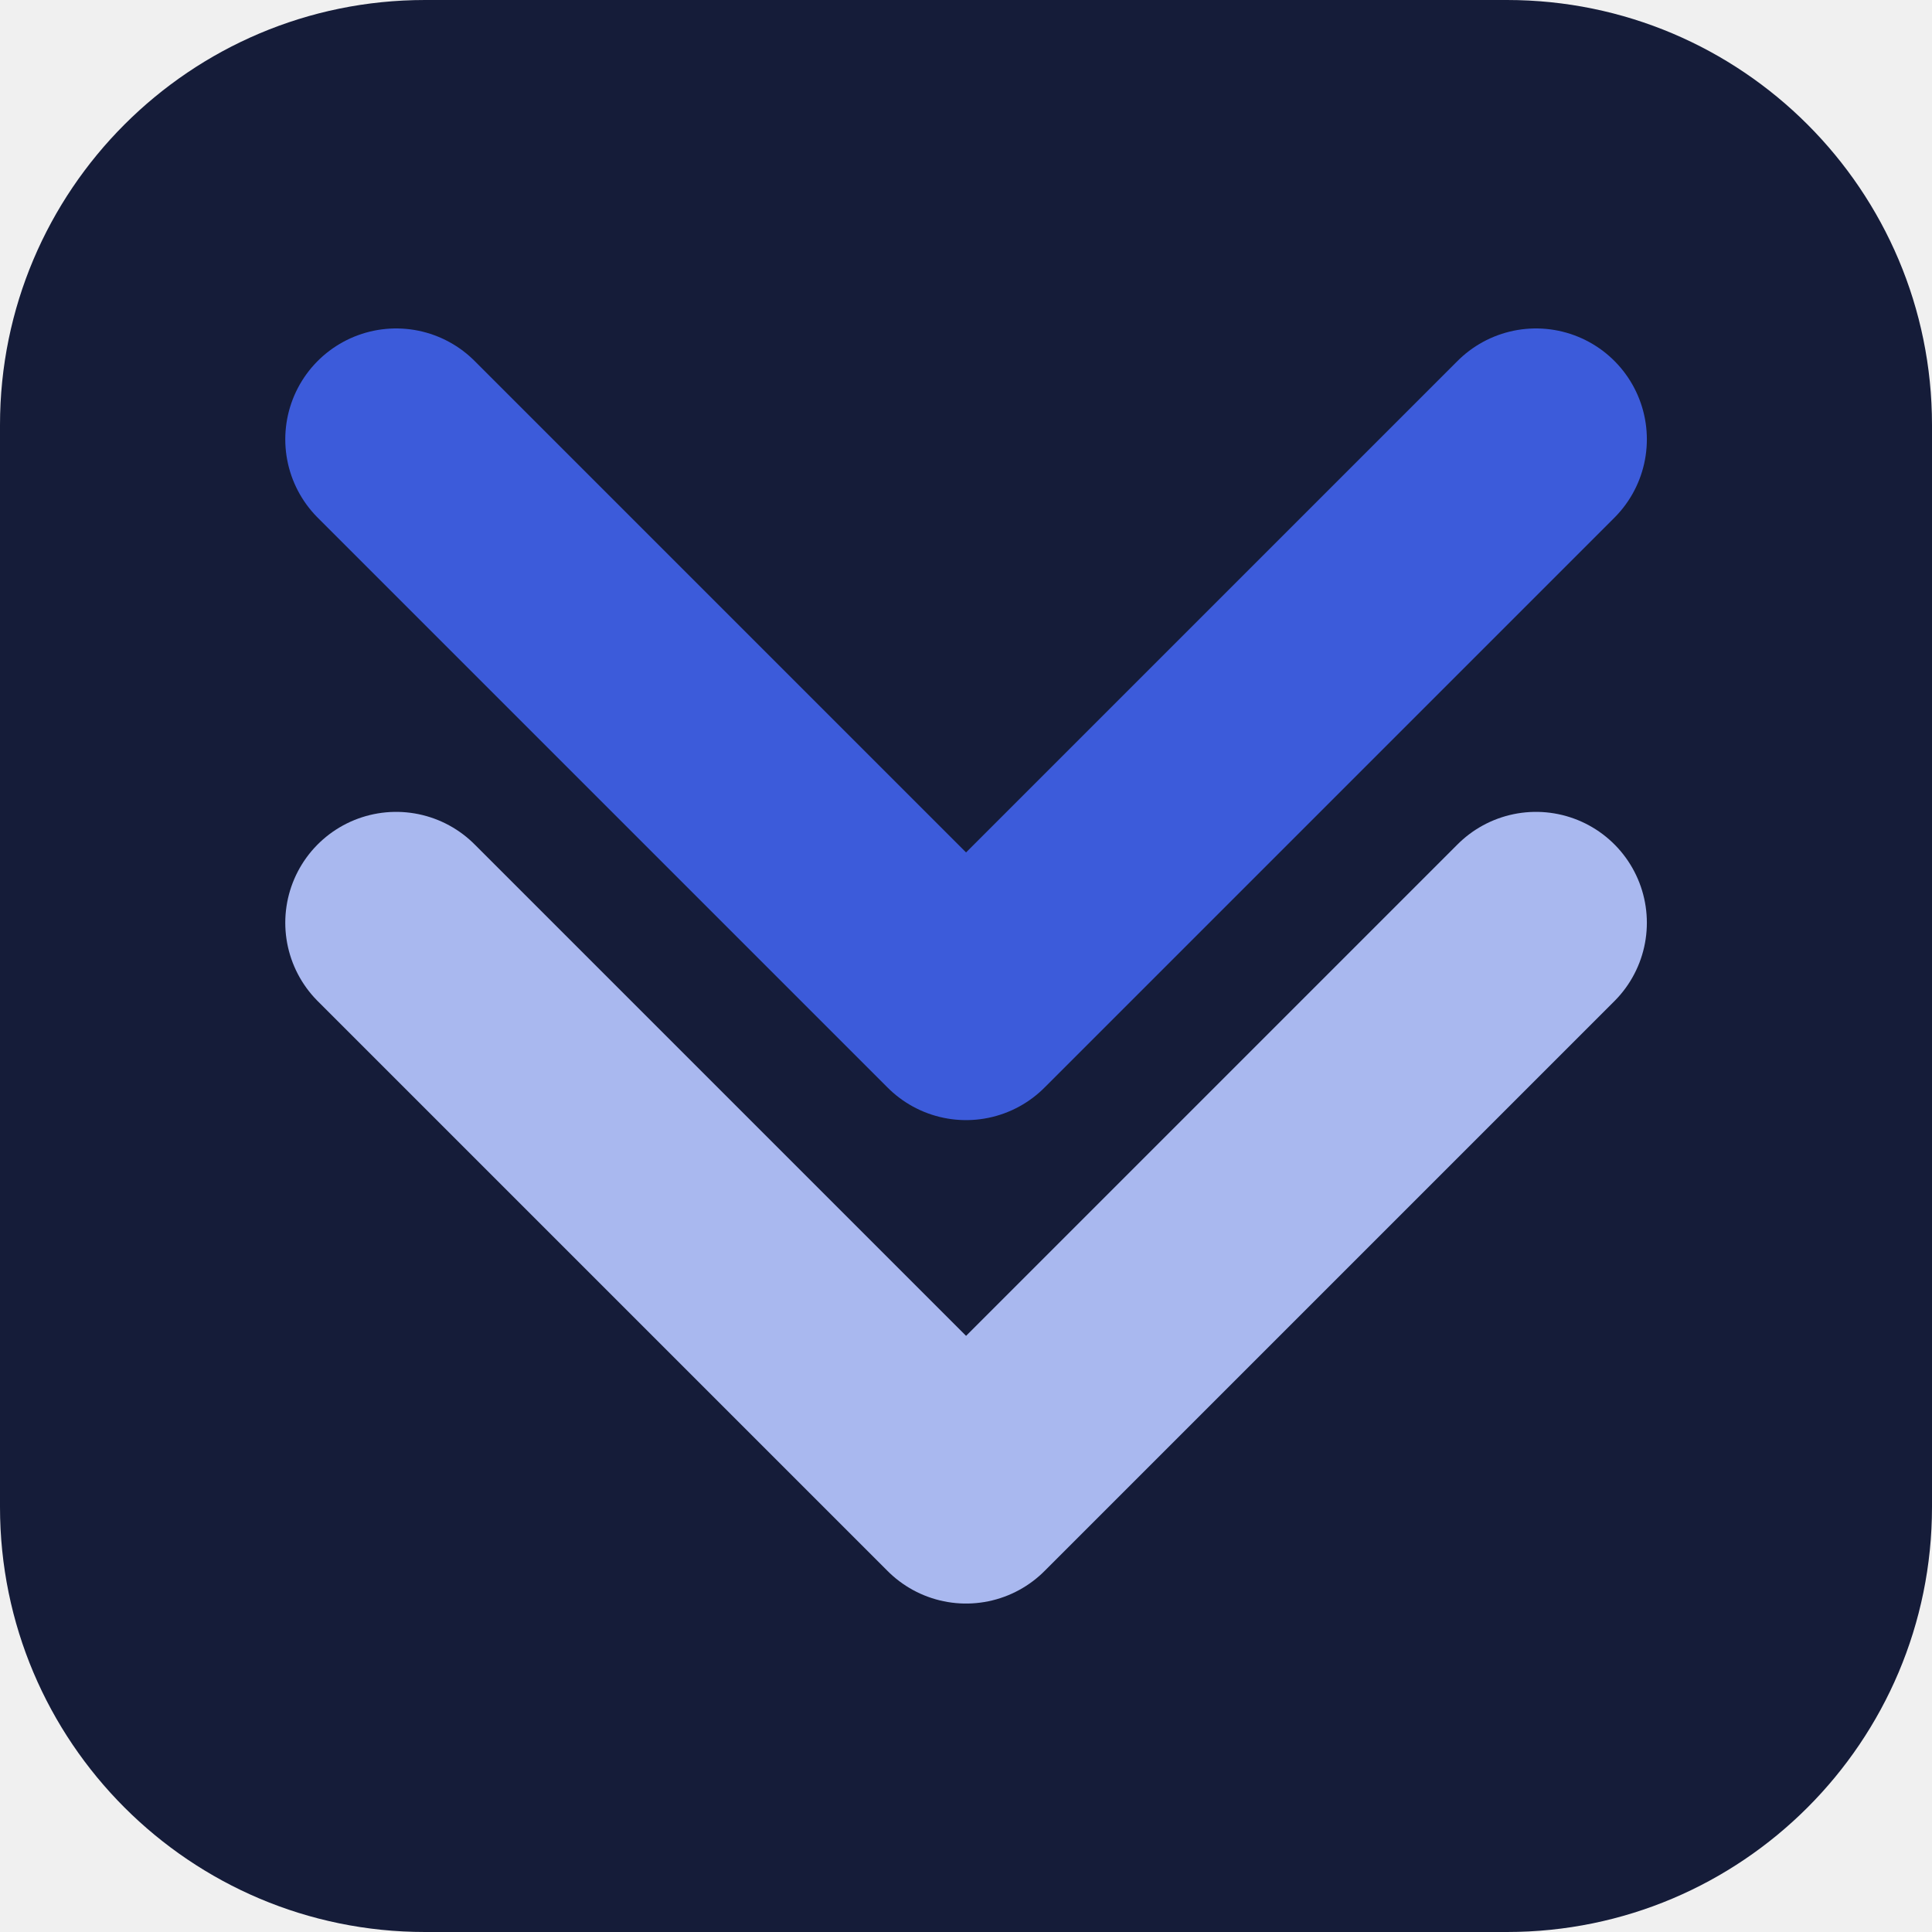
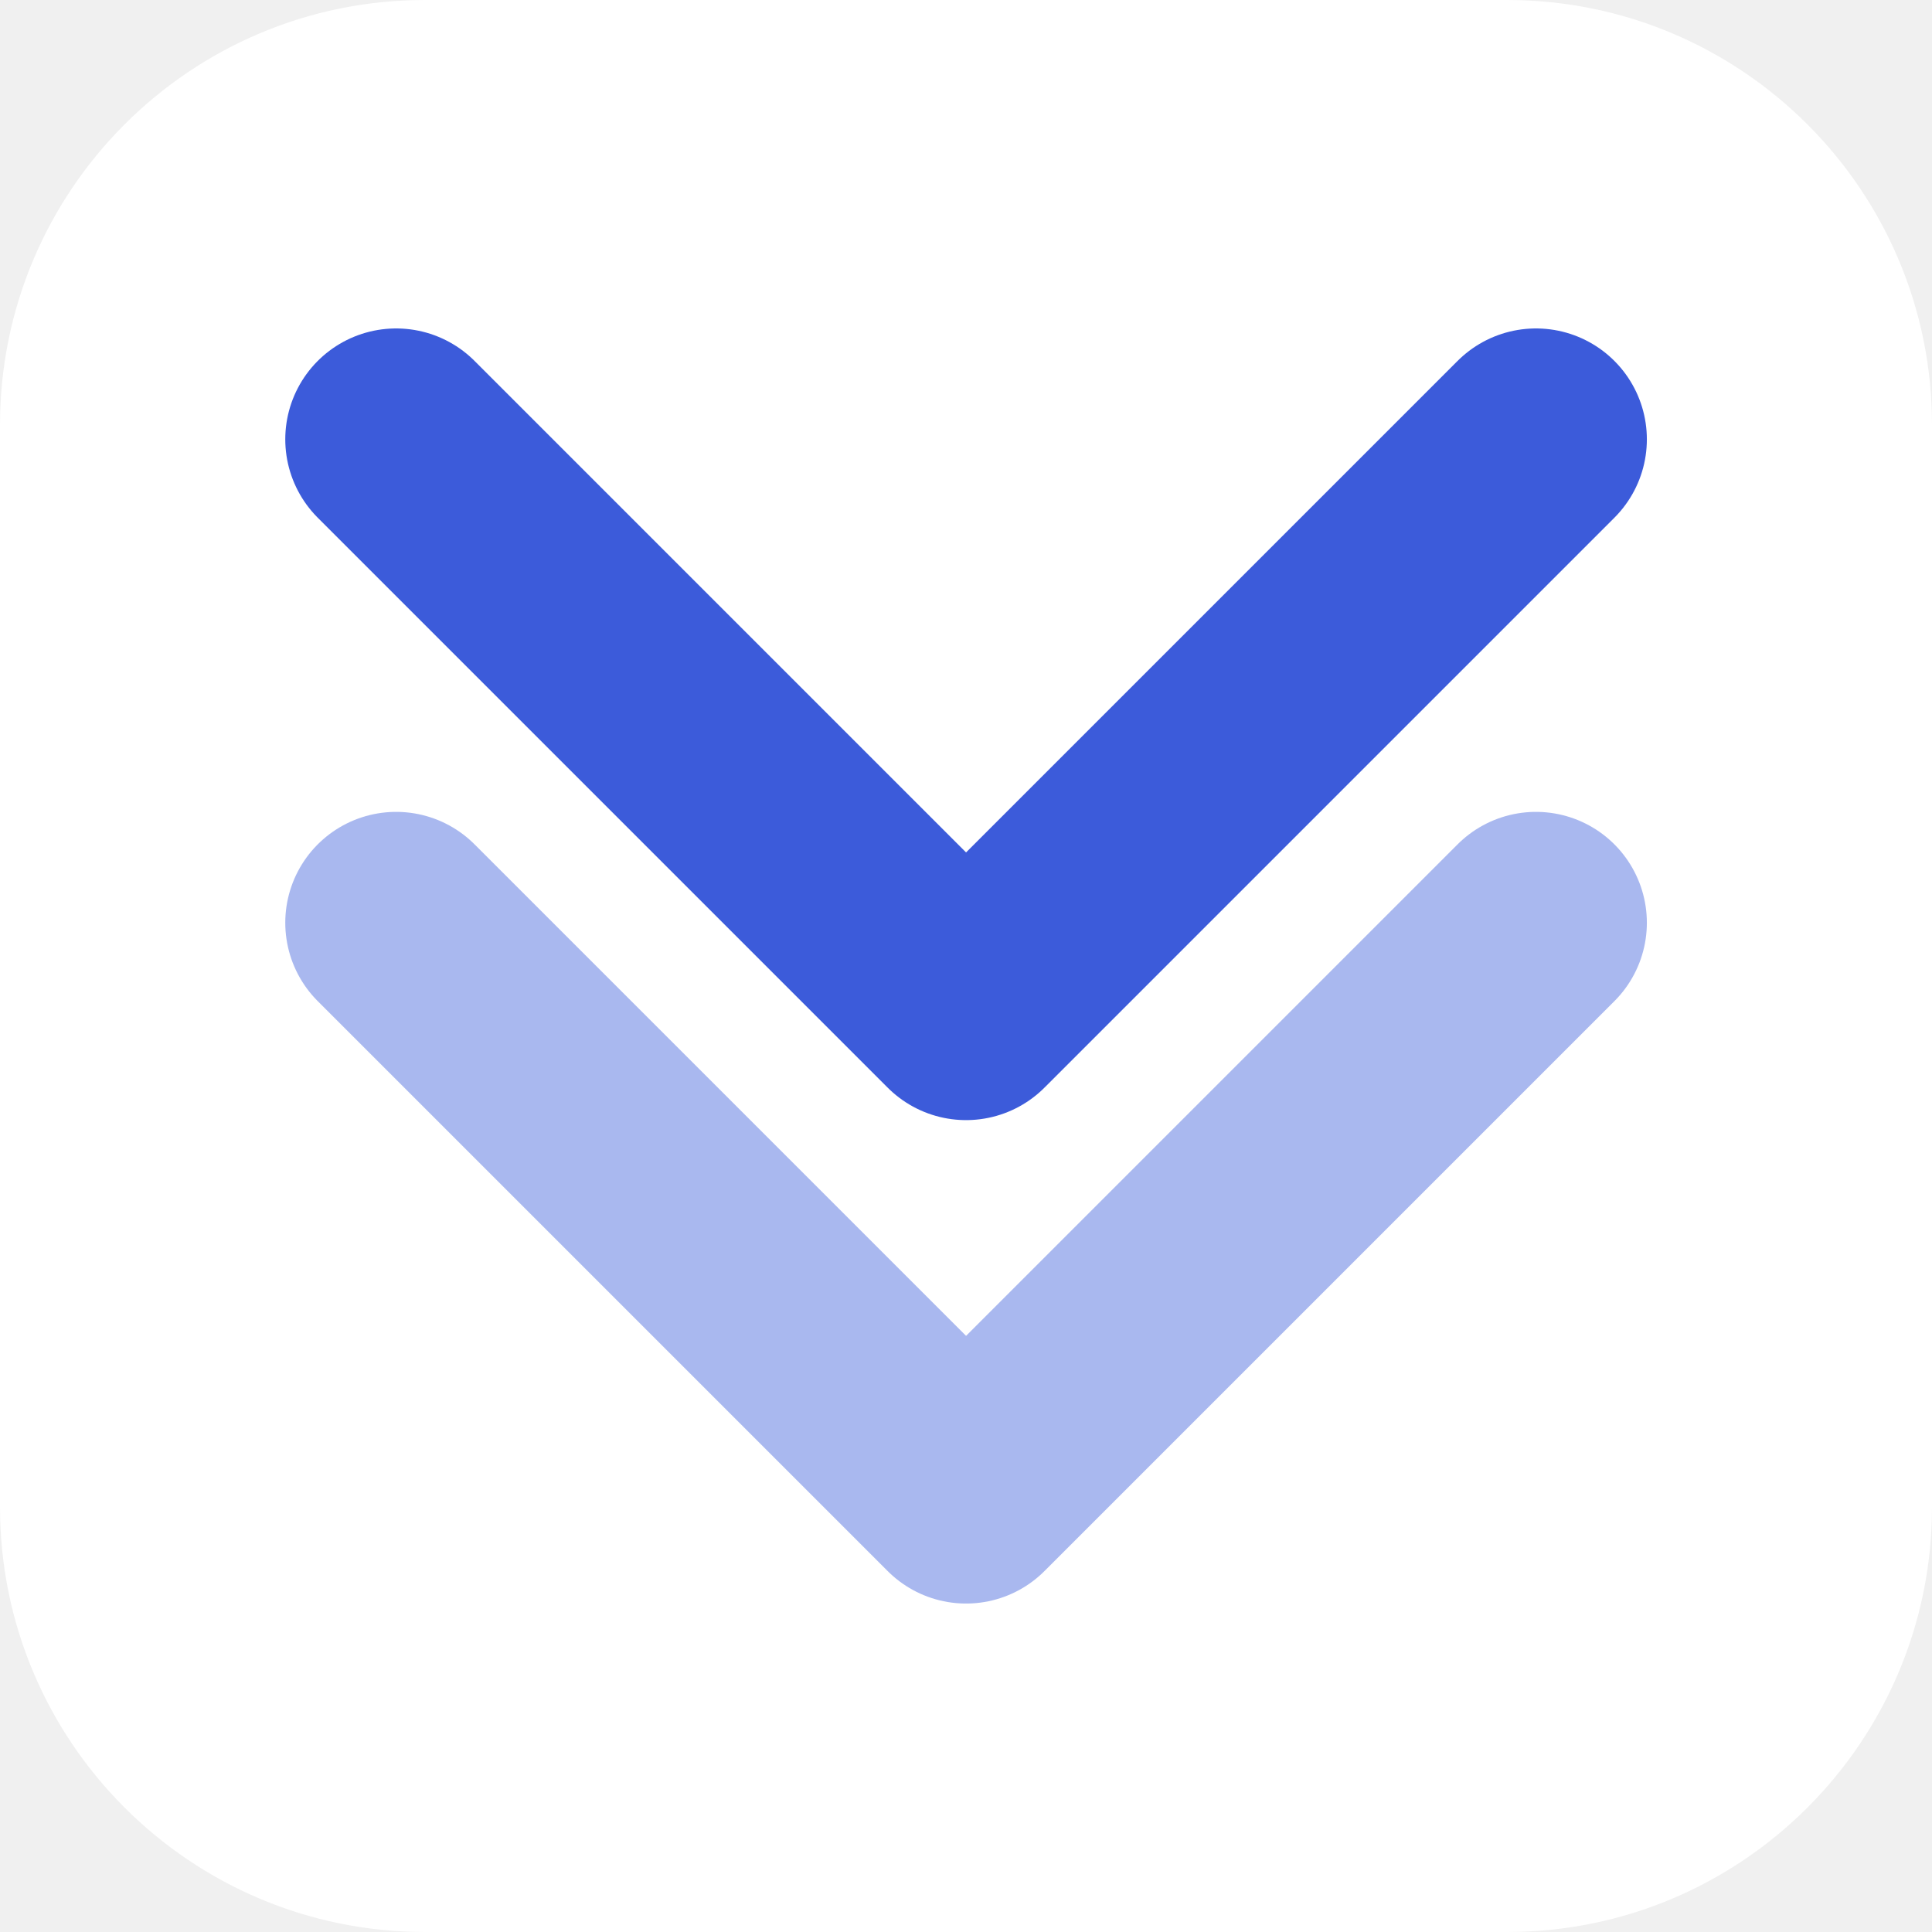
<svg xmlns="http://www.w3.org/2000/svg" viewBox="0 0 64 64" width="64" height="64" role="img" aria-label="vizmo">
-   <rect width="64" height="64" fill="#151C39" rx="14.08" />
+   <rect width="64" height="64" fill="#FFFFFF" rx="14.08" />
  <g transform="translate(9.45 10.88) scale(0.07346) translate(-205 -224)">
    <path d="M255 492 L512 749 L769 492" fill="none" stroke="#A9B8EF" stroke-width="100" stroke-linecap="round" stroke-linejoin="round" />
    <path d="M255 274 L512 531 L769 274" fill="none" stroke="#3C5BDA" stroke-width="100" stroke-linecap="round" stroke-linejoin="round" />
  </g>
</svg>
